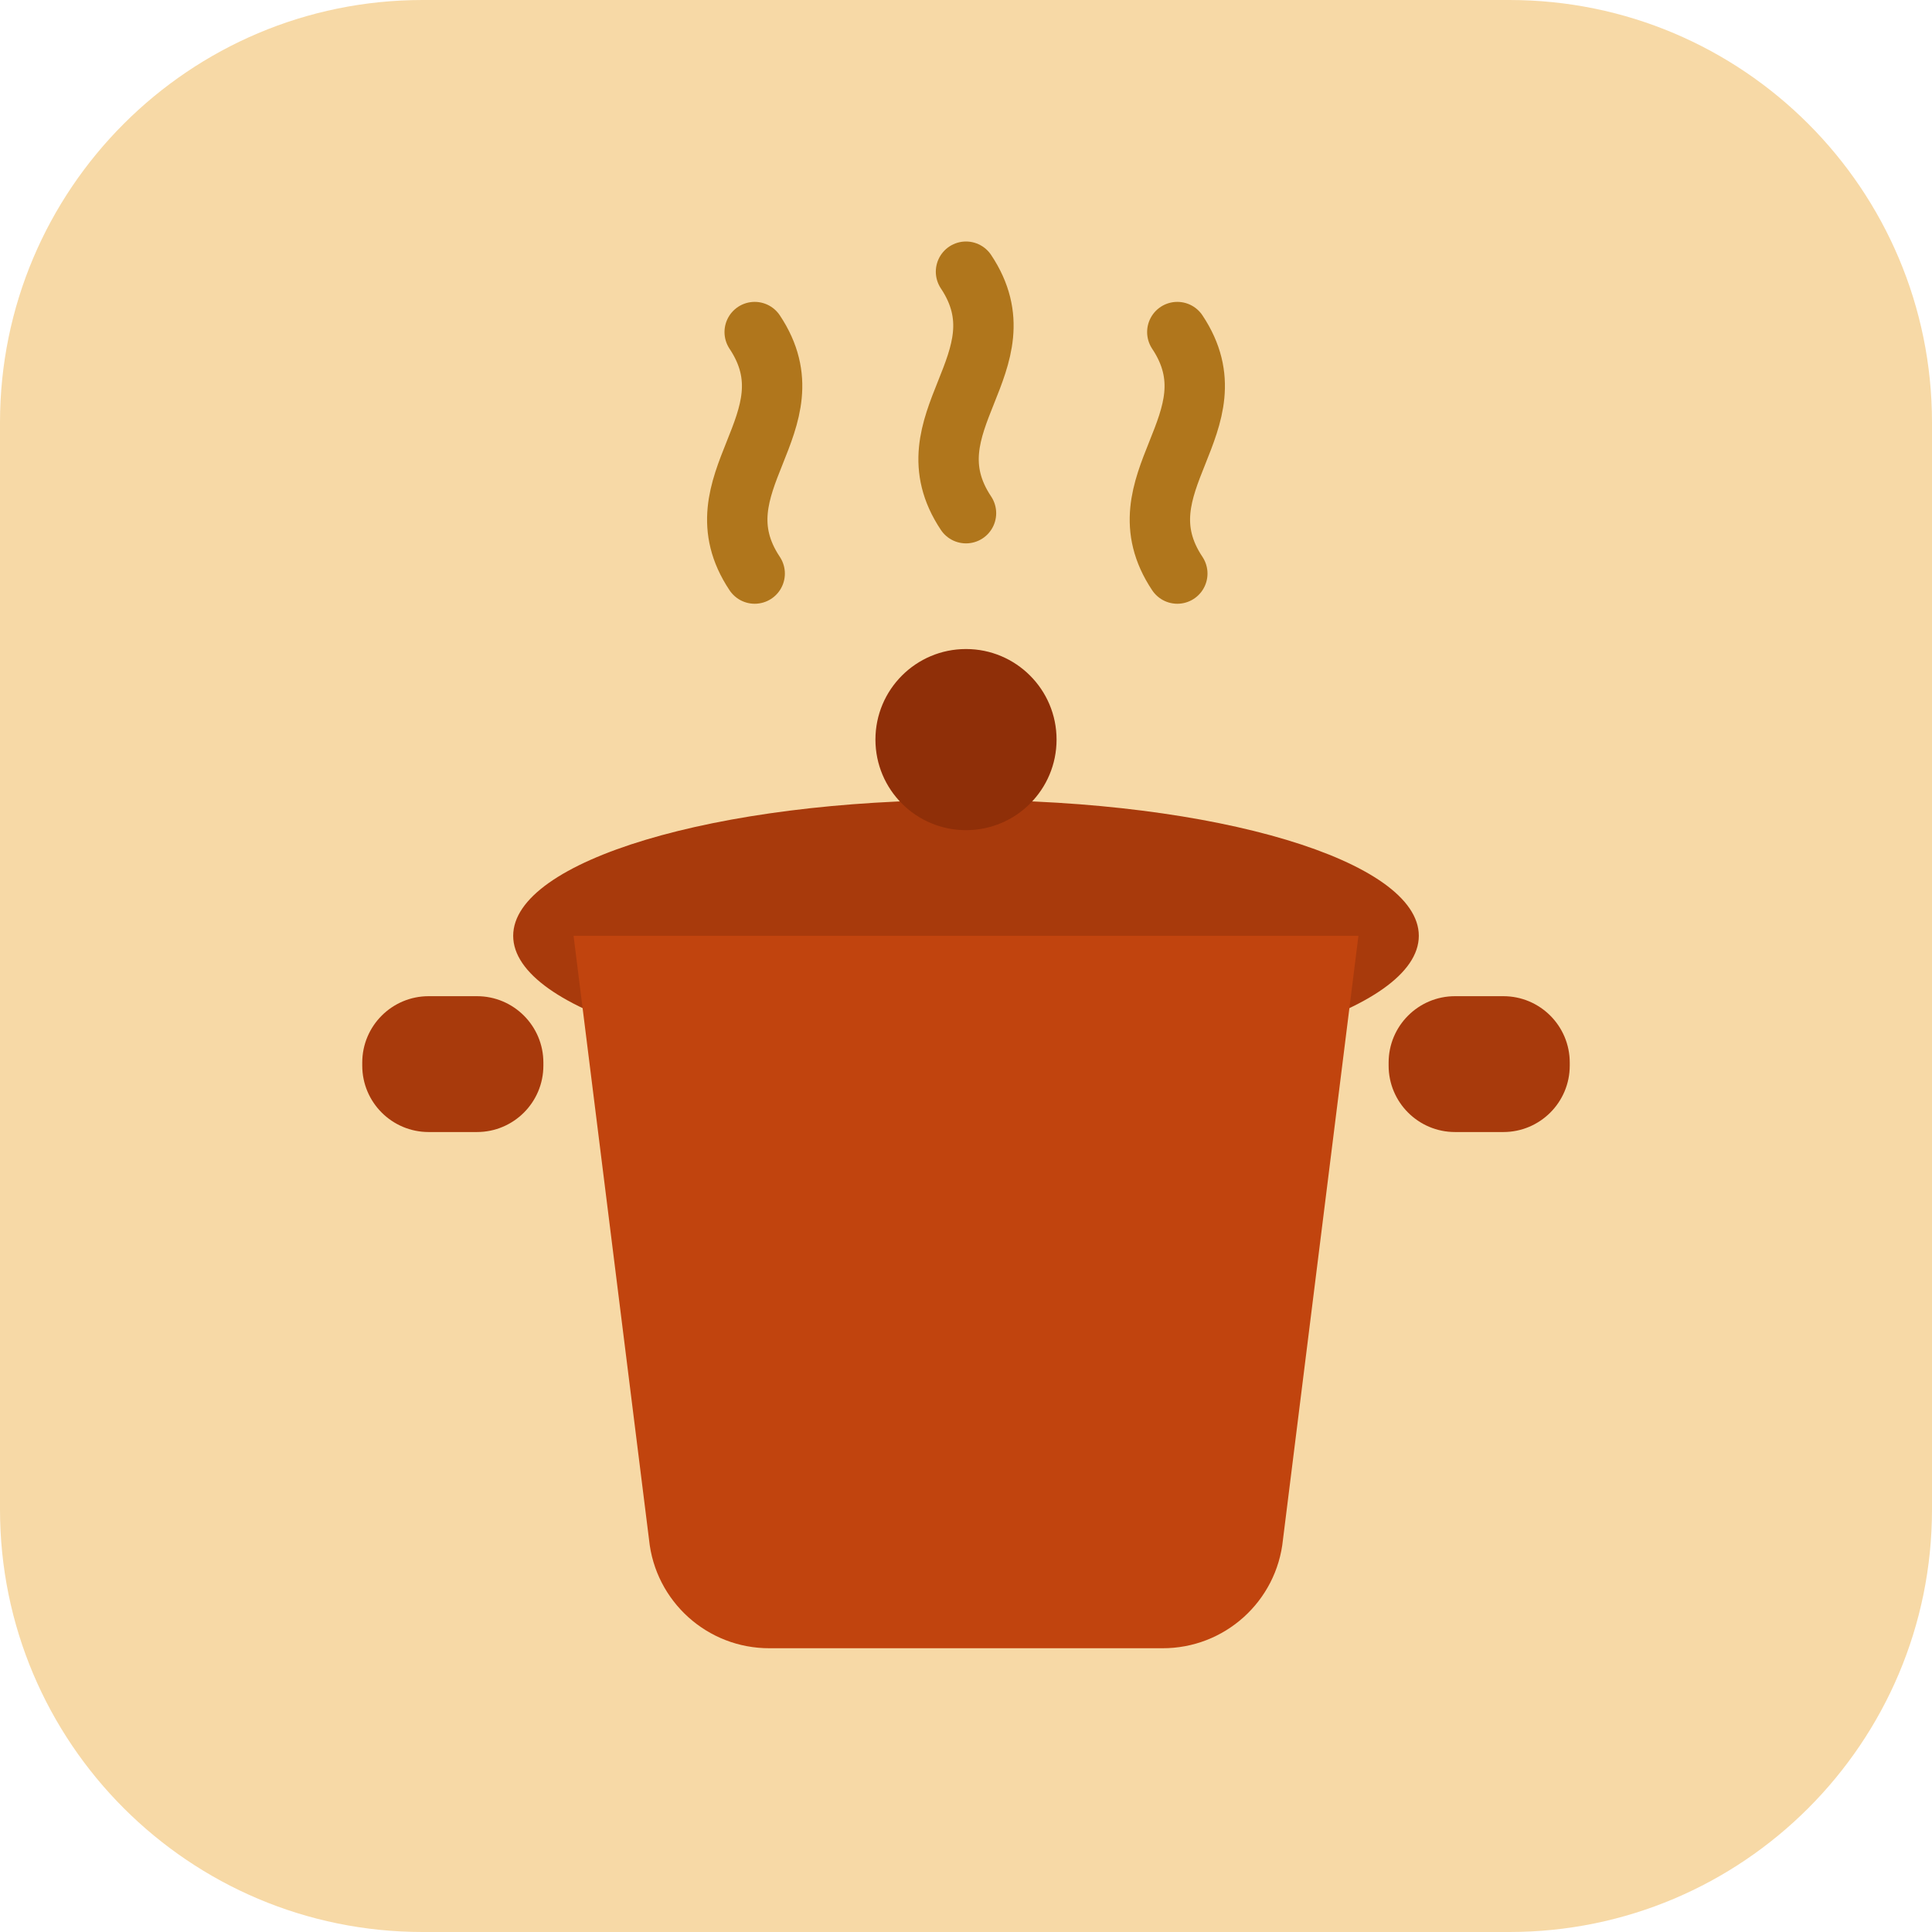
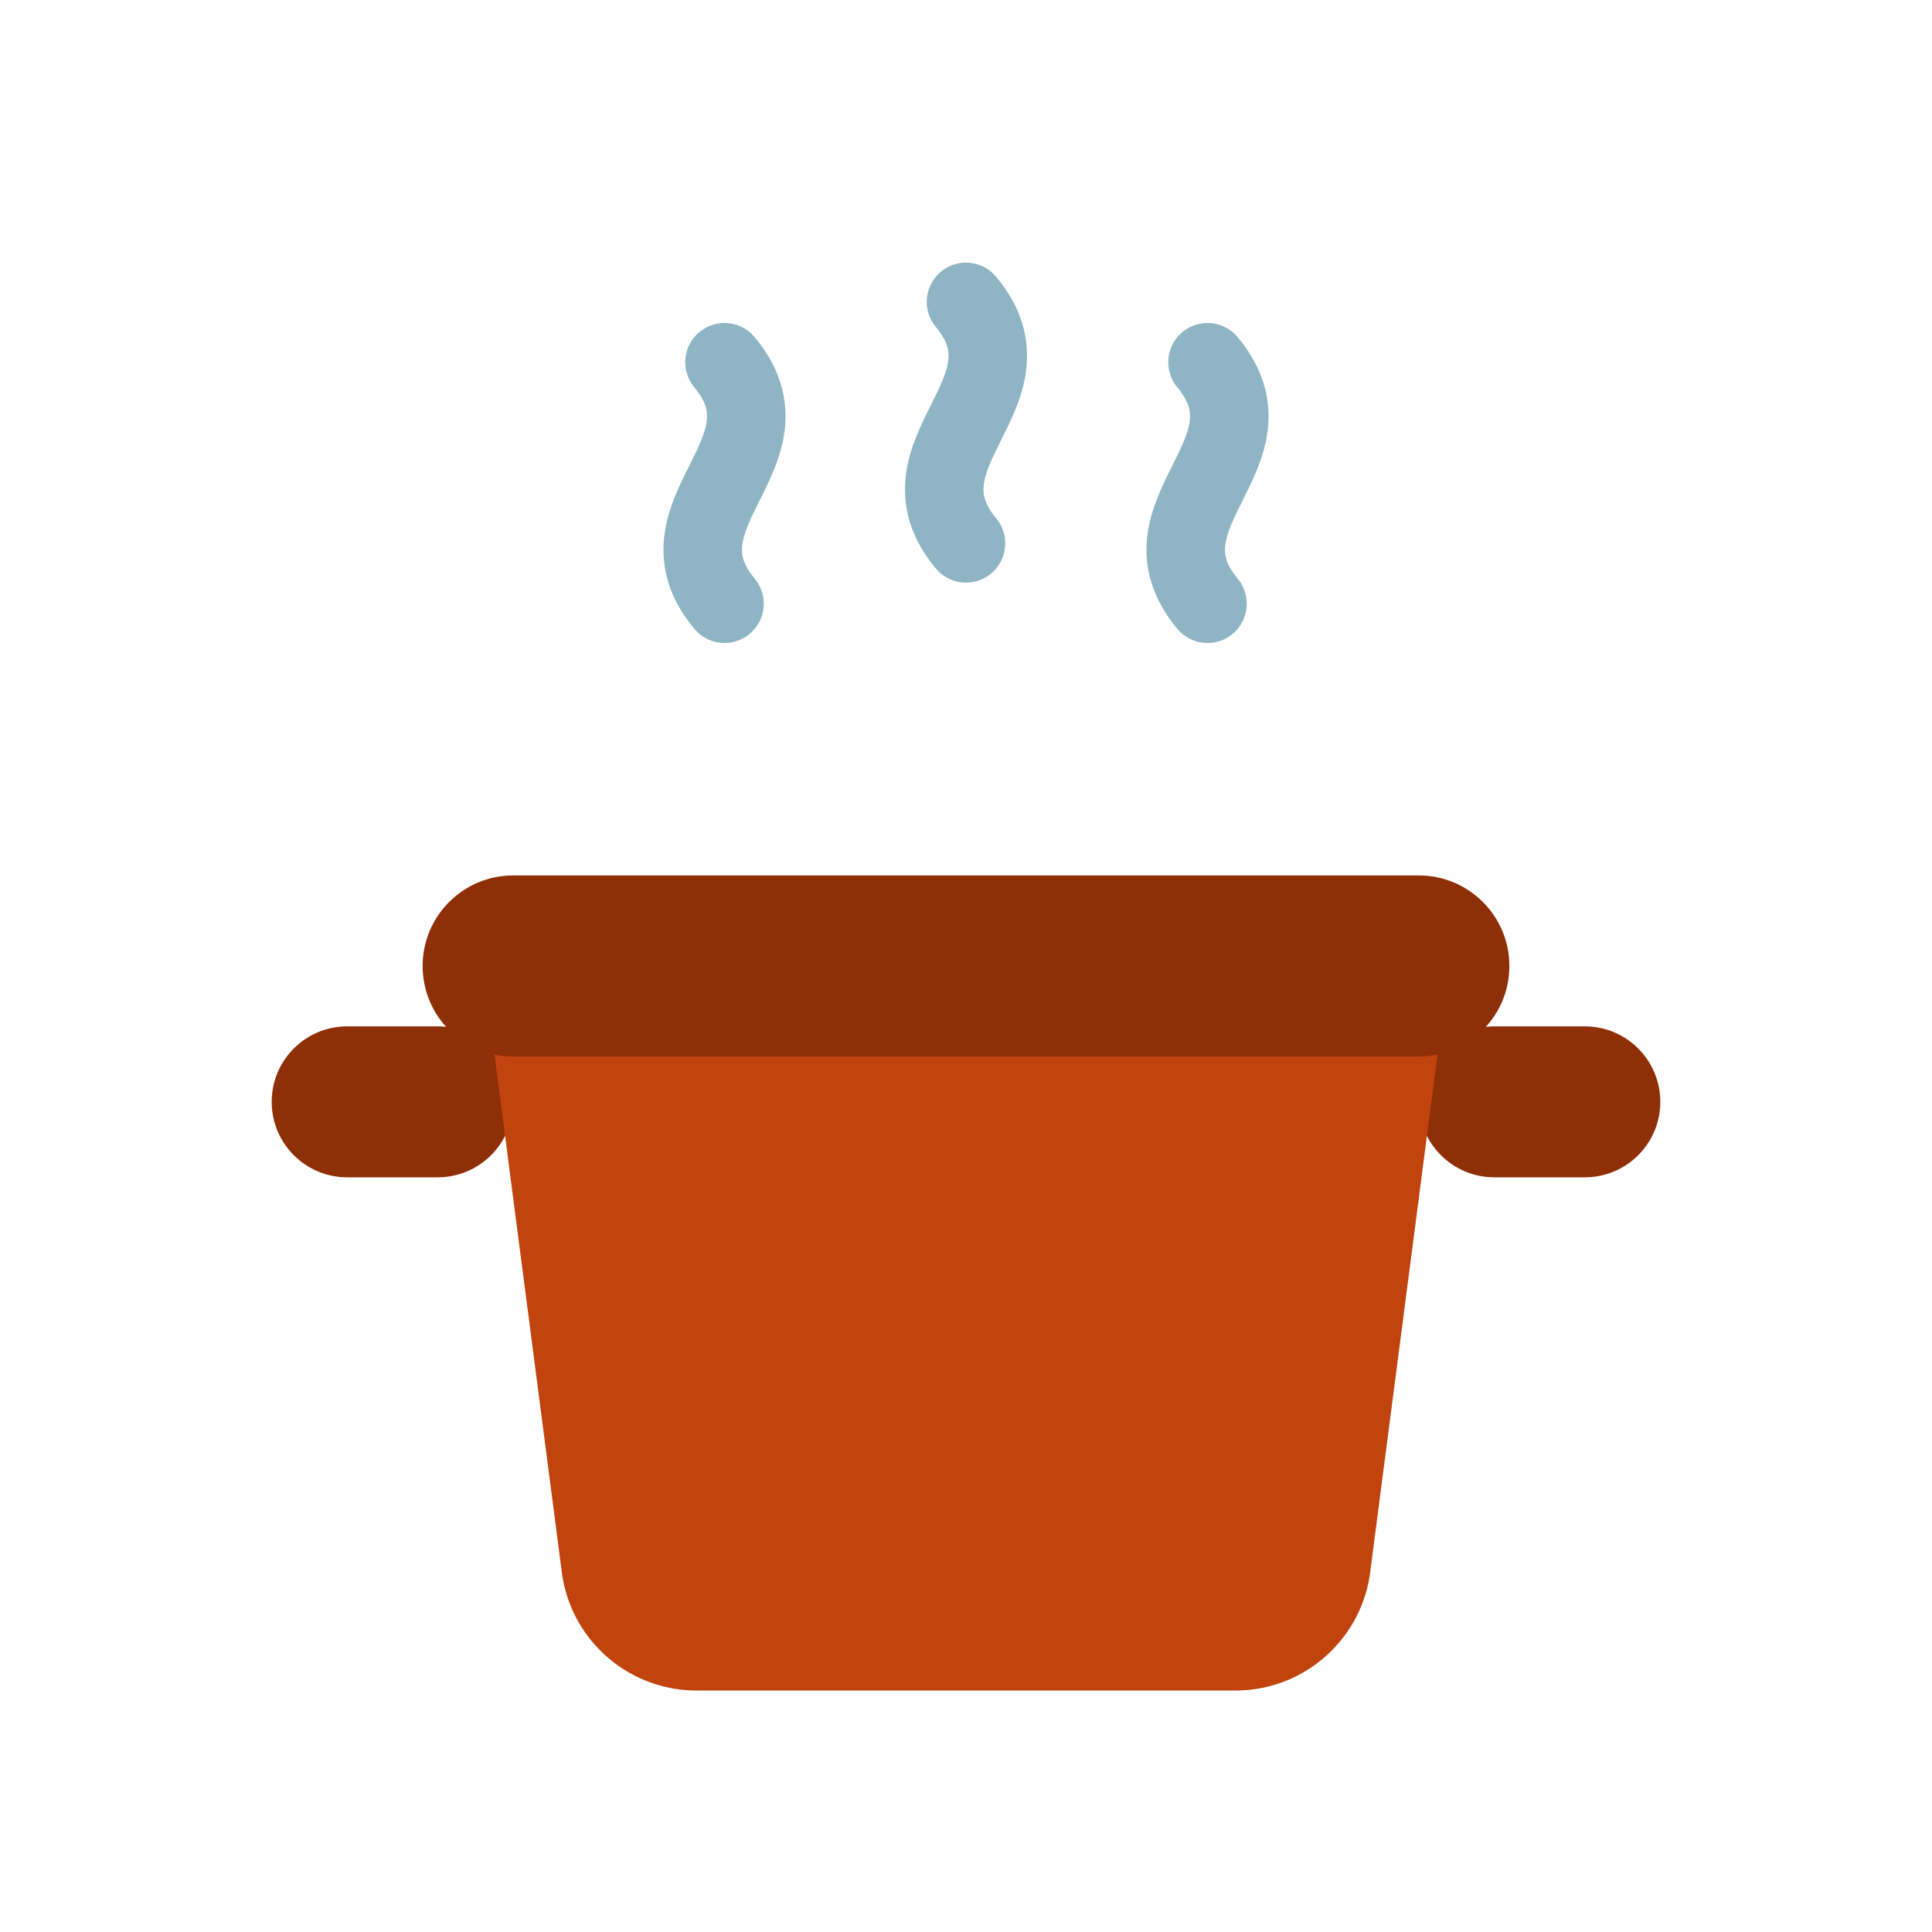
<svg xmlns="http://www.w3.org/2000/svg" viewBox="0 0 64 64" role="img" aria-label="Cucina">
-   <rect width="64" height="64" rx="14" fill="#f7d9a6" />
-   <g fill="none" stroke="#b0761c" stroke-width="2" stroke-linecap="round">
-     <path d="M25 19c-2-3 2-5 0-8" />
-     <path d="M32 17c-2-3 2-5 0-8" />
-     <path d="M39 19c-2-3 2-5 0-8" />
+   <g transform="translate(0,3)">
+     <g fill="none" stroke="#8fb4c4" stroke-width="2.6" stroke-linecap="round">
+       <path d="M24 17c-2.5-3 2.5-5 0-8" />
+       <path d="M32 15c-2.5-3 2.5-5 0-8" />
+       <path d="M40 17c-2.5-3 2.5-5 0-8" />
+     </g>
+     <rect x="9" y="31" width="8" height="5" rx="2.5" fill="#8f2f08" />
+     <rect x="47" y="31" width="8" height="5" rx="2.5" fill="#8f2f08" />
+     <path d="M16 29h32l-2.6 20a4.5 4.5 0 0 1-4.4 4H23a4.5 4.5 0 0 1-4.4-4z" fill="#c1440e" />
+     <rect x="14" y="26" width="36" height="6" rx="3" fill="#8f2f08" />
  </g>
-   <ellipse cx="32" cy="31" rx="15" ry="4.5" fill="#a83a0c" />
-   <circle cx="32" cy="24.5" r="3" fill="#8f2f08" />
-   <rect x="12" y="33" width="6" height="4.5" rx="2.2" fill="#a83a0c" />
-   <rect x="46" y="33" width="6" height="4.5" rx="2.2" fill="#a83a0c" />
-   <path d="M19 31h26l-2.5 20a4 4 0 0 1-4 3.6h-13a4 4 0 0 1-4-3.6z" fill="#c1440e" />
</svg>
